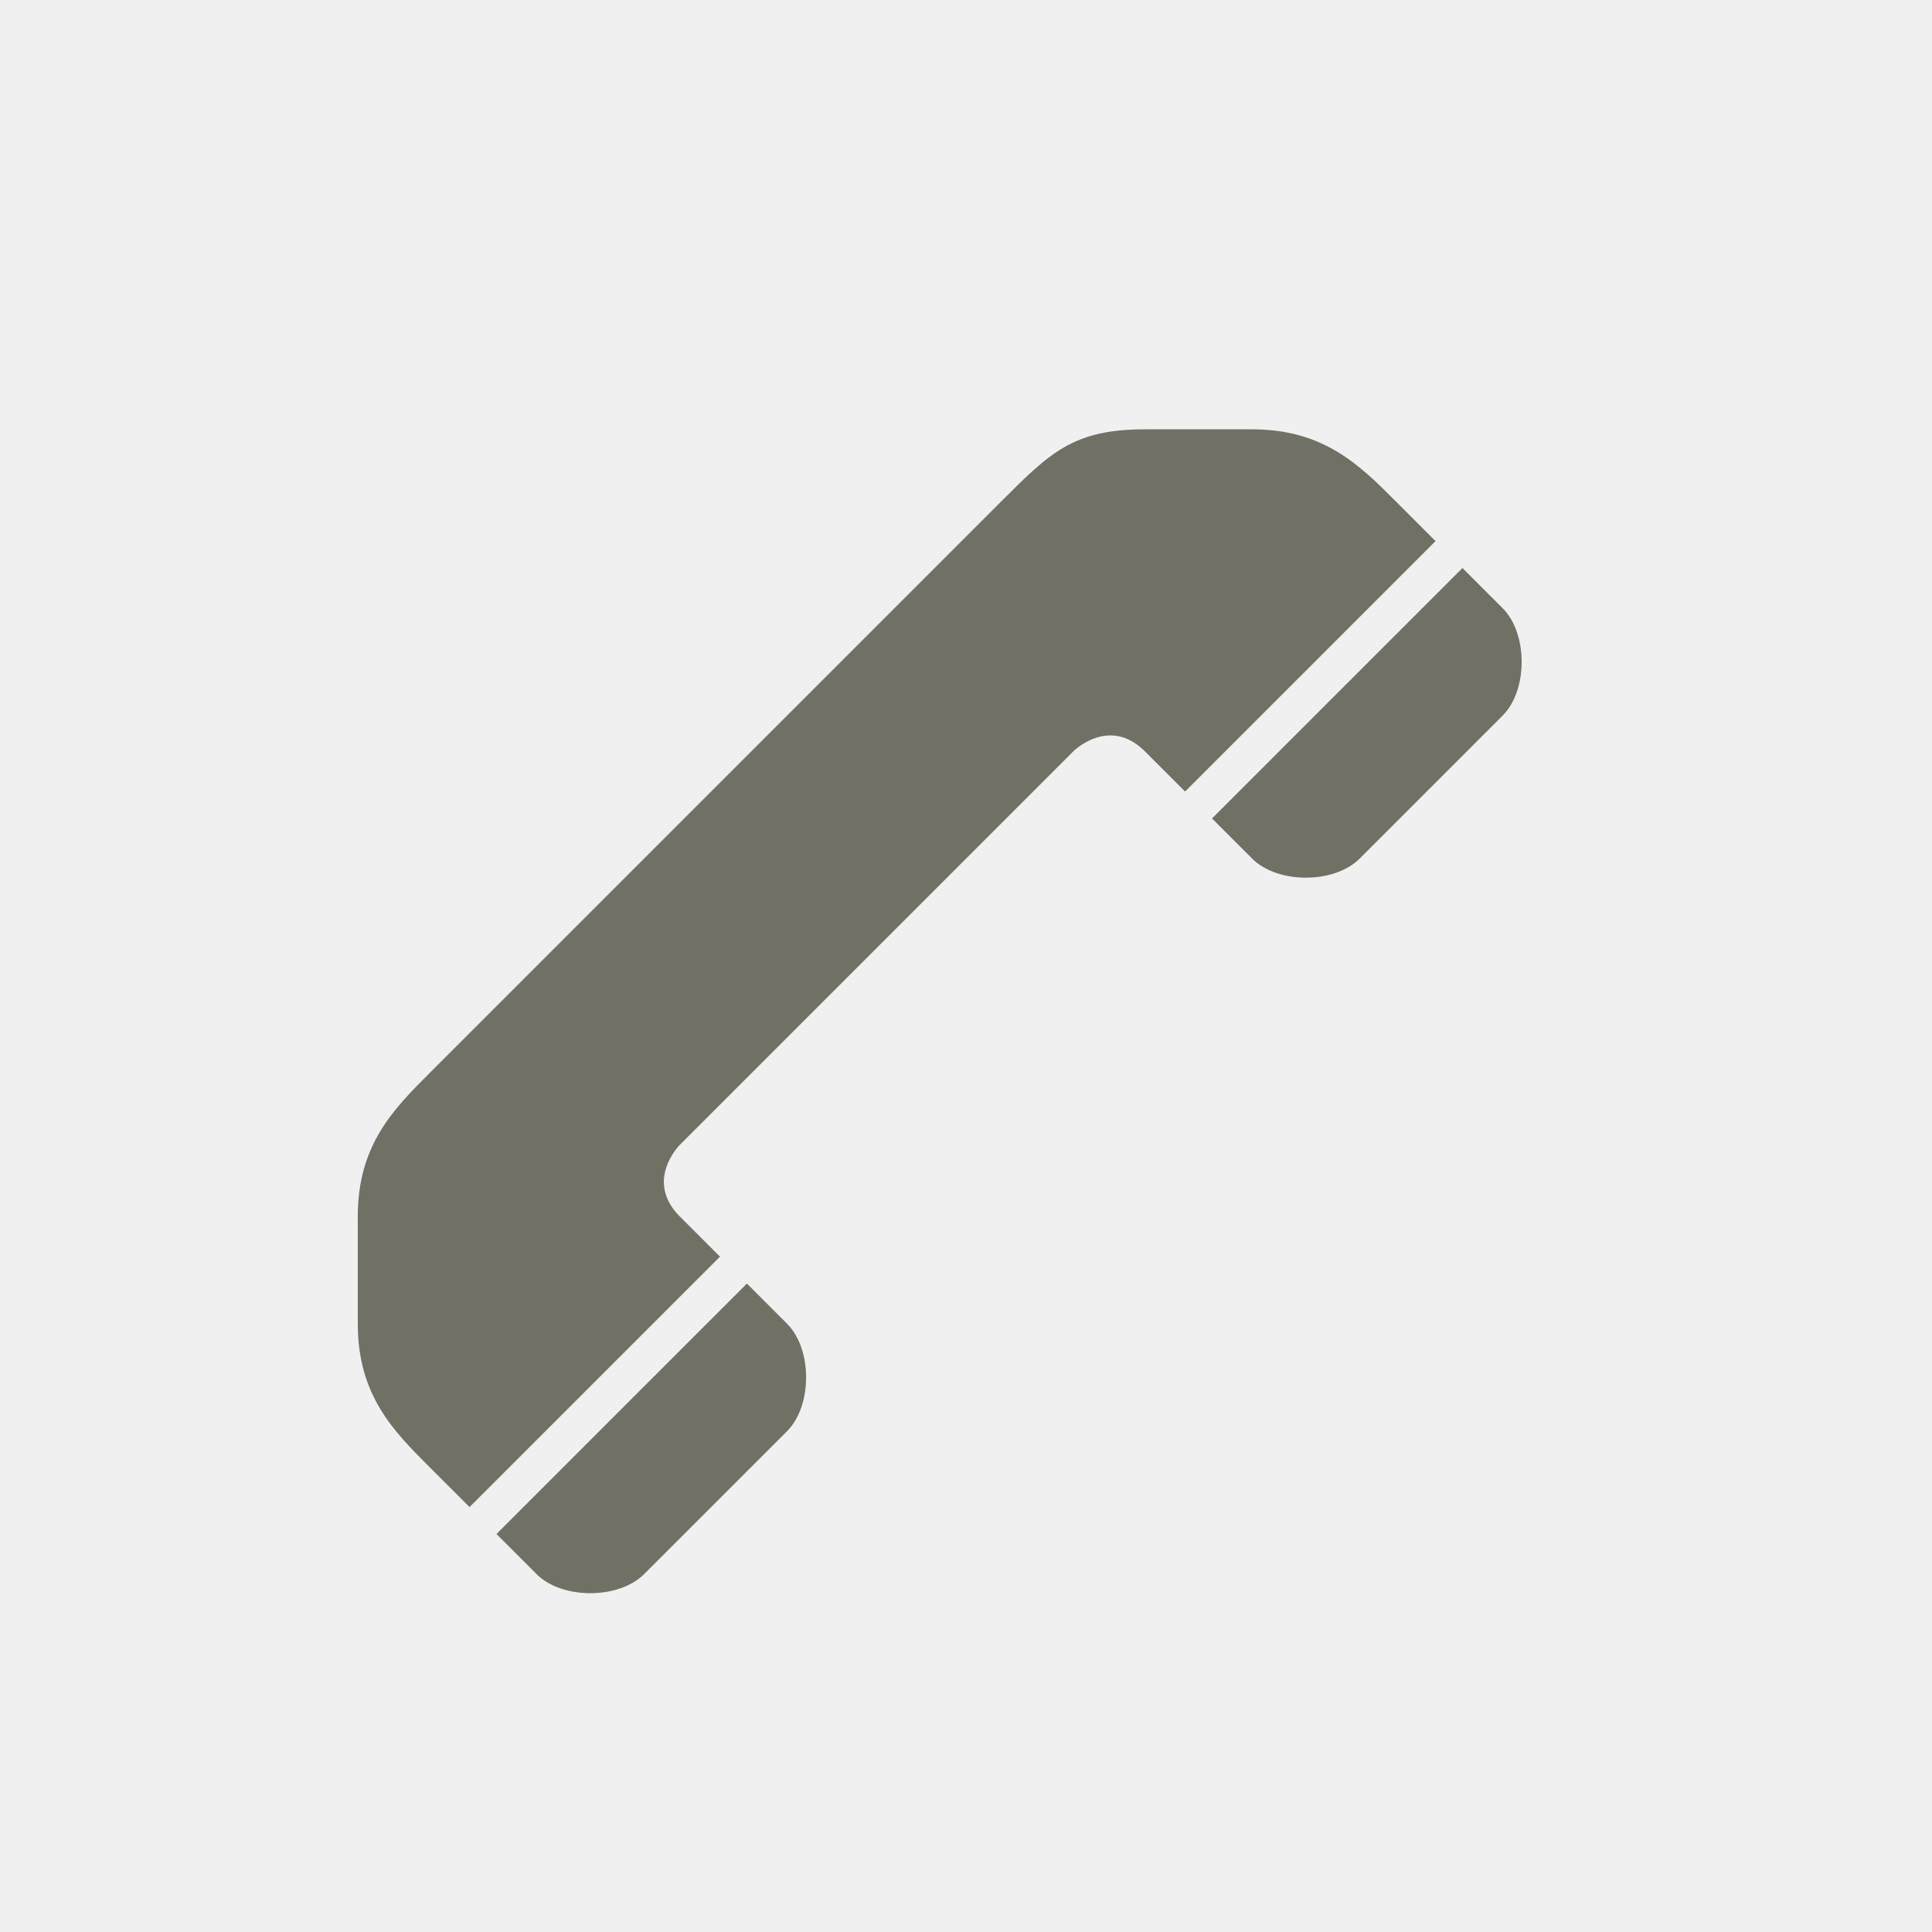
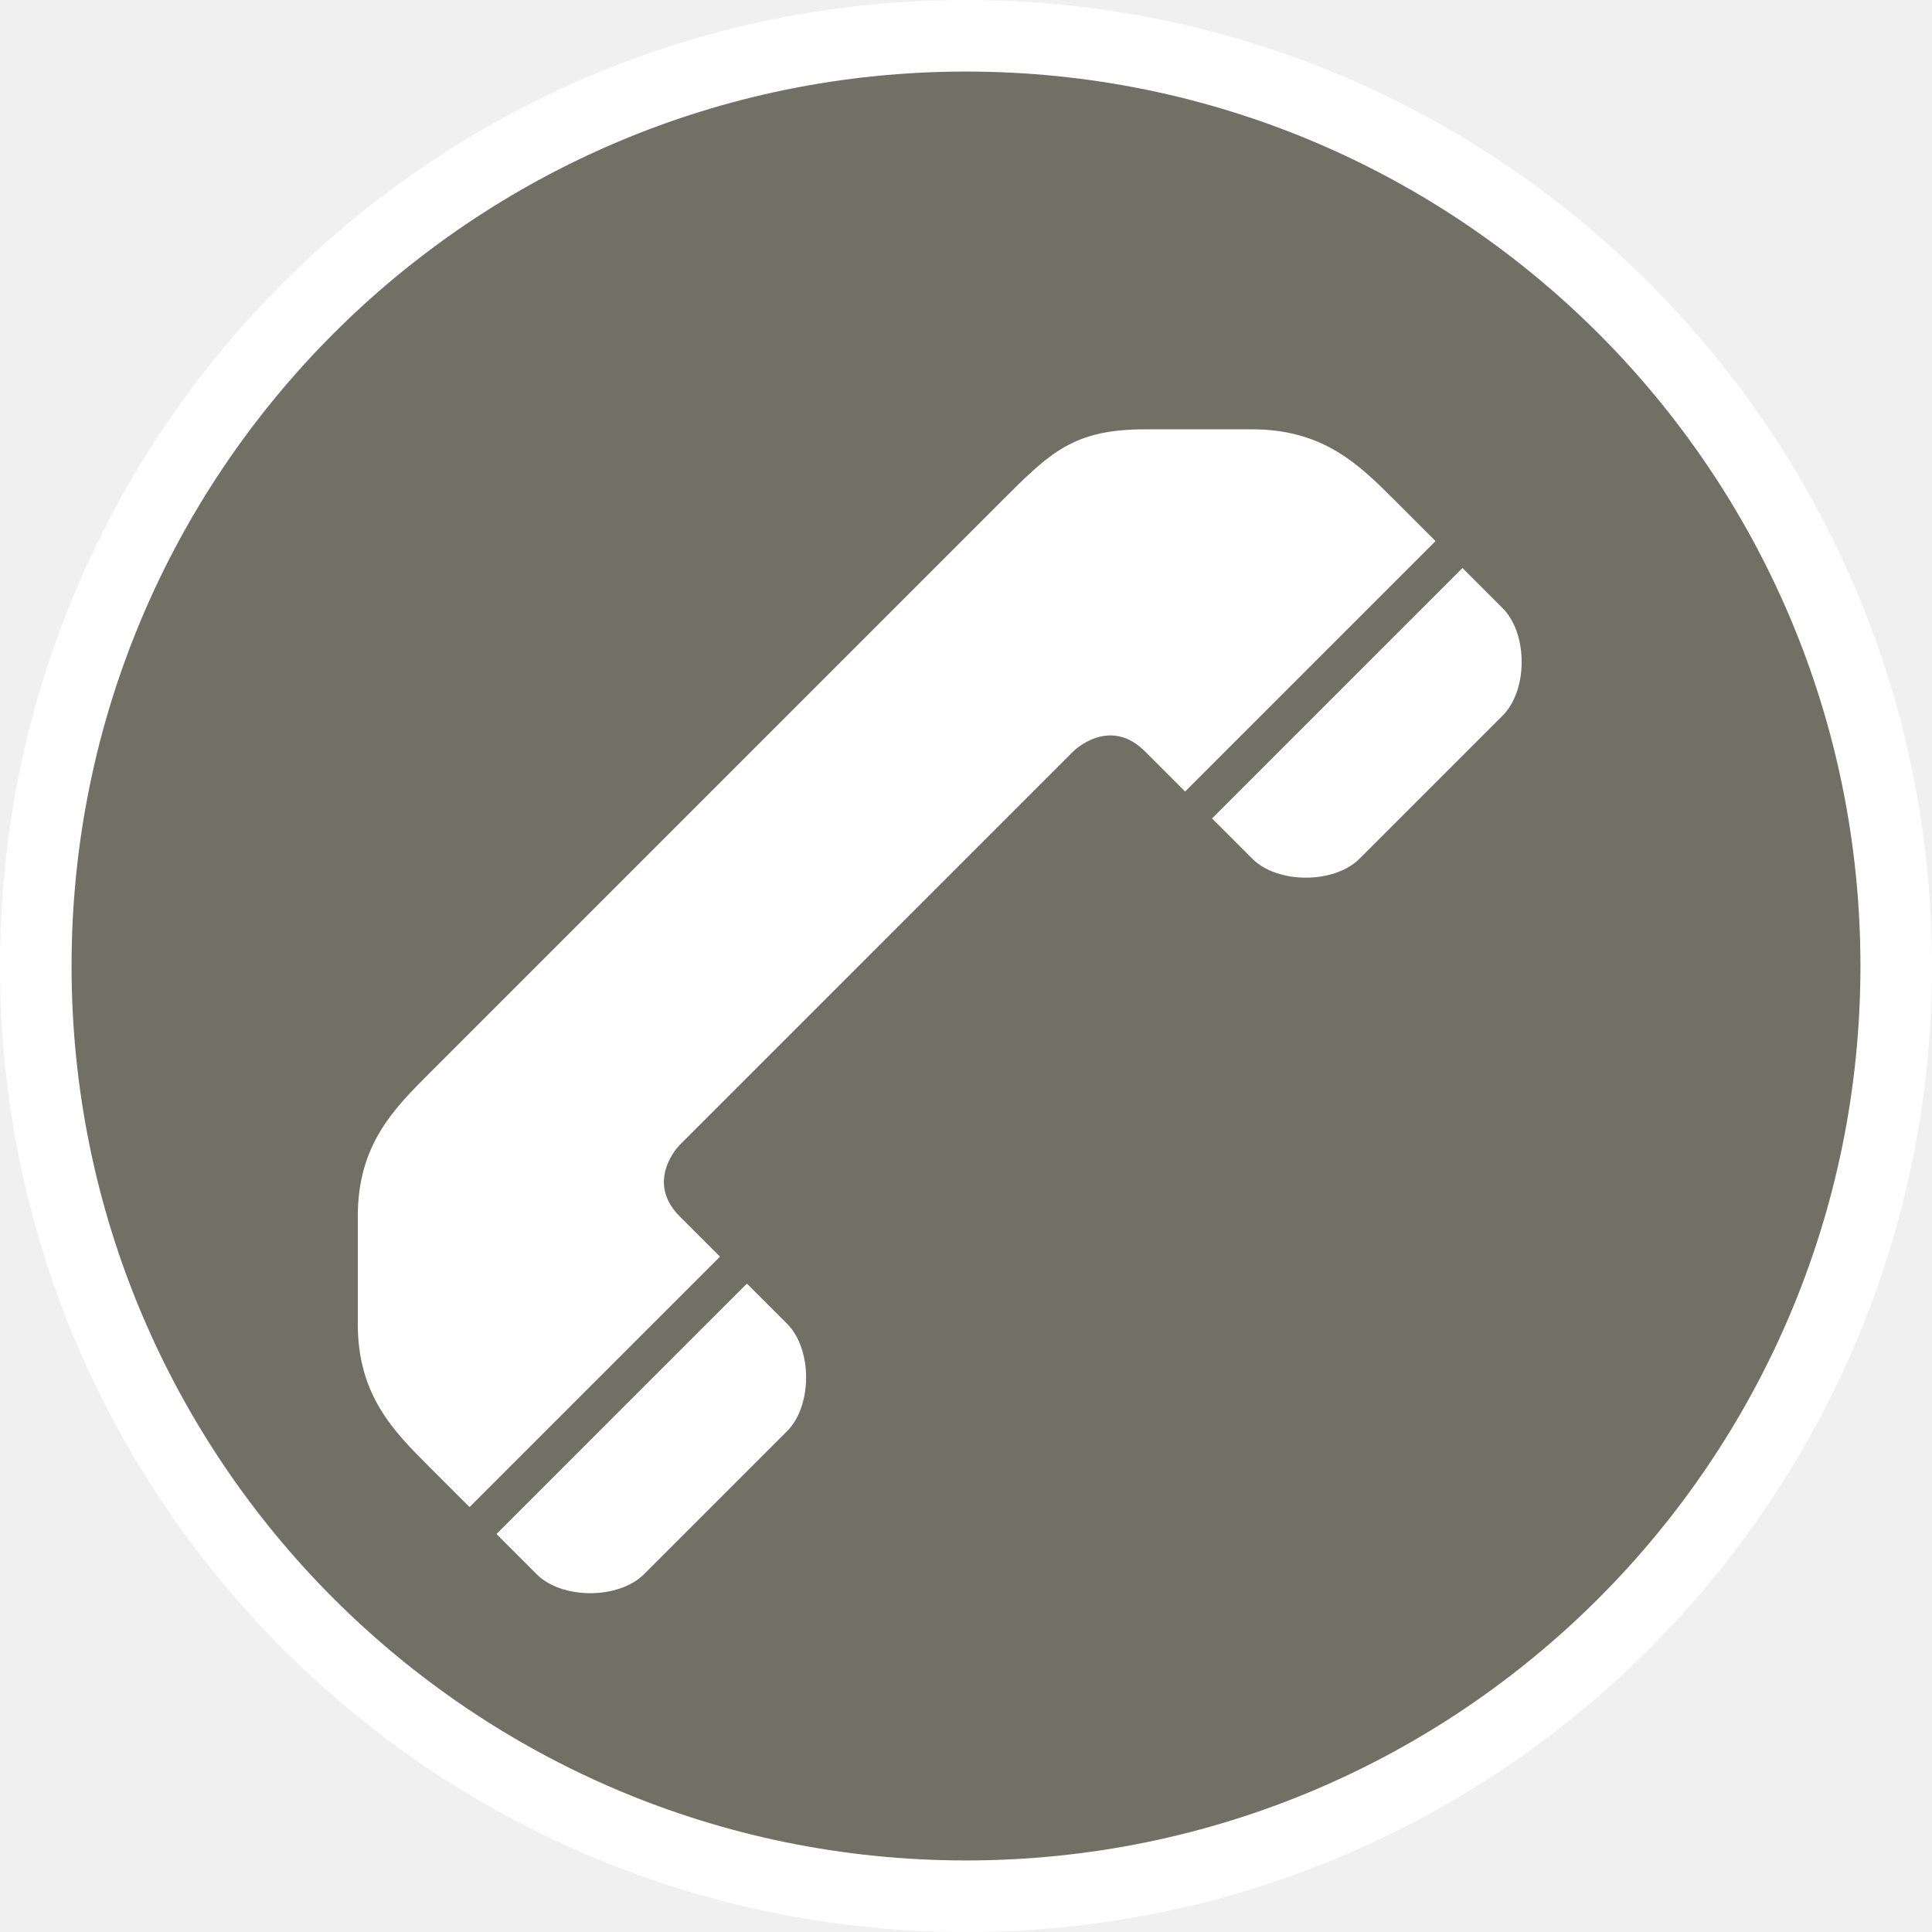
<svg xmlns="http://www.w3.org/2000/svg" width="27px" height="27px" viewBox="0 0 27 27" version="1.1">
  <defs />
-   <g id="POI-Clear" stroke="none" stroke-width="1" fill="none" fill-rule="evenodd">
-     <g id="phone-l" fill="#717065">
-       <path d="M16,6 C15,6 14.674,6.326 14,7 L6,15 C5.5,15.5 5,16 5,17 L5,18.5 C5,19.5 5.5,20 6,20.5 L6.562,21.062 L10.062,17.562 L9.5,17 C9,16.5 9.5,16 9.5,16 L15,10.5 C15,10.5 15.5,10 16,10.5 L16.562,11.062 L20.062,7.562 L19.5,7 C19,6.5 18.5,6 17.5,6 L16,6 L16,6 Z M20.438,7.938 L16.938,11.438 L17.5,12 C17.854,12.354 18.646,12.354 19,12 L21,10 C21.354,9.646 21.354,8.854 21,8.5 L20.438,7.938 Z M10.438,17.938 L6.938,21.438 L7.5,22 C7.854,22.354 8.646,22.353 9,22 L11,20 C11.354,19.646 11.354,18.853 11,18.5 L10.438,17.938 Z" id="path5722-copy" />
+   <g id="POI" stroke="none" stroke-width="1" fill="none" fill-rule="evenodd">
+     <g id="phone-l">
+       <circle id="Oval-1-Copy-39" fill="#FFFFFF" cx="13.5" cy="13.5" r="13.5" />
+       <circle id="Oval-1-Copy-38" fill="#717065" cx="13.5" cy="13.5" r="12.5" />
+       <path d="M16,6 C15,6 14.674,6.326 14,7 L6,15 C5.5,15.5 5,16 5,17 L5,18.5 C5,19.5 5.5,20 6,20.5 L6.562,21.062 L10.062,17.562 L9.5,17 C9,16.5 9.5,16 9.5,16 L15,10.5 C15,10.5 15.5,10 16,10.5 L16.562,11.062 L20.062,7.562 L19.5,7 C19,6.5 18.5,6 17.5,6 L16,6 L16,6 Z M20.438,7.938 L16.938,11.438 L17.5,12 C17.854,12.354 18.646,12.354 19,12 L21,10 C21.354,9.646 21.354,8.854 21,8.5 L20.438,7.938 Z M10.438,17.938 L6.938,21.438 L7.5,22 C7.854,22.354 8.646,22.353 9,22 L11,20 C11.354,19.646 11.354,18.853 11,18.5 L10.438,17.938 Z" id="path5722-copy" fill="#FFFFFF" />
    </g>
  </g>
</svg>
